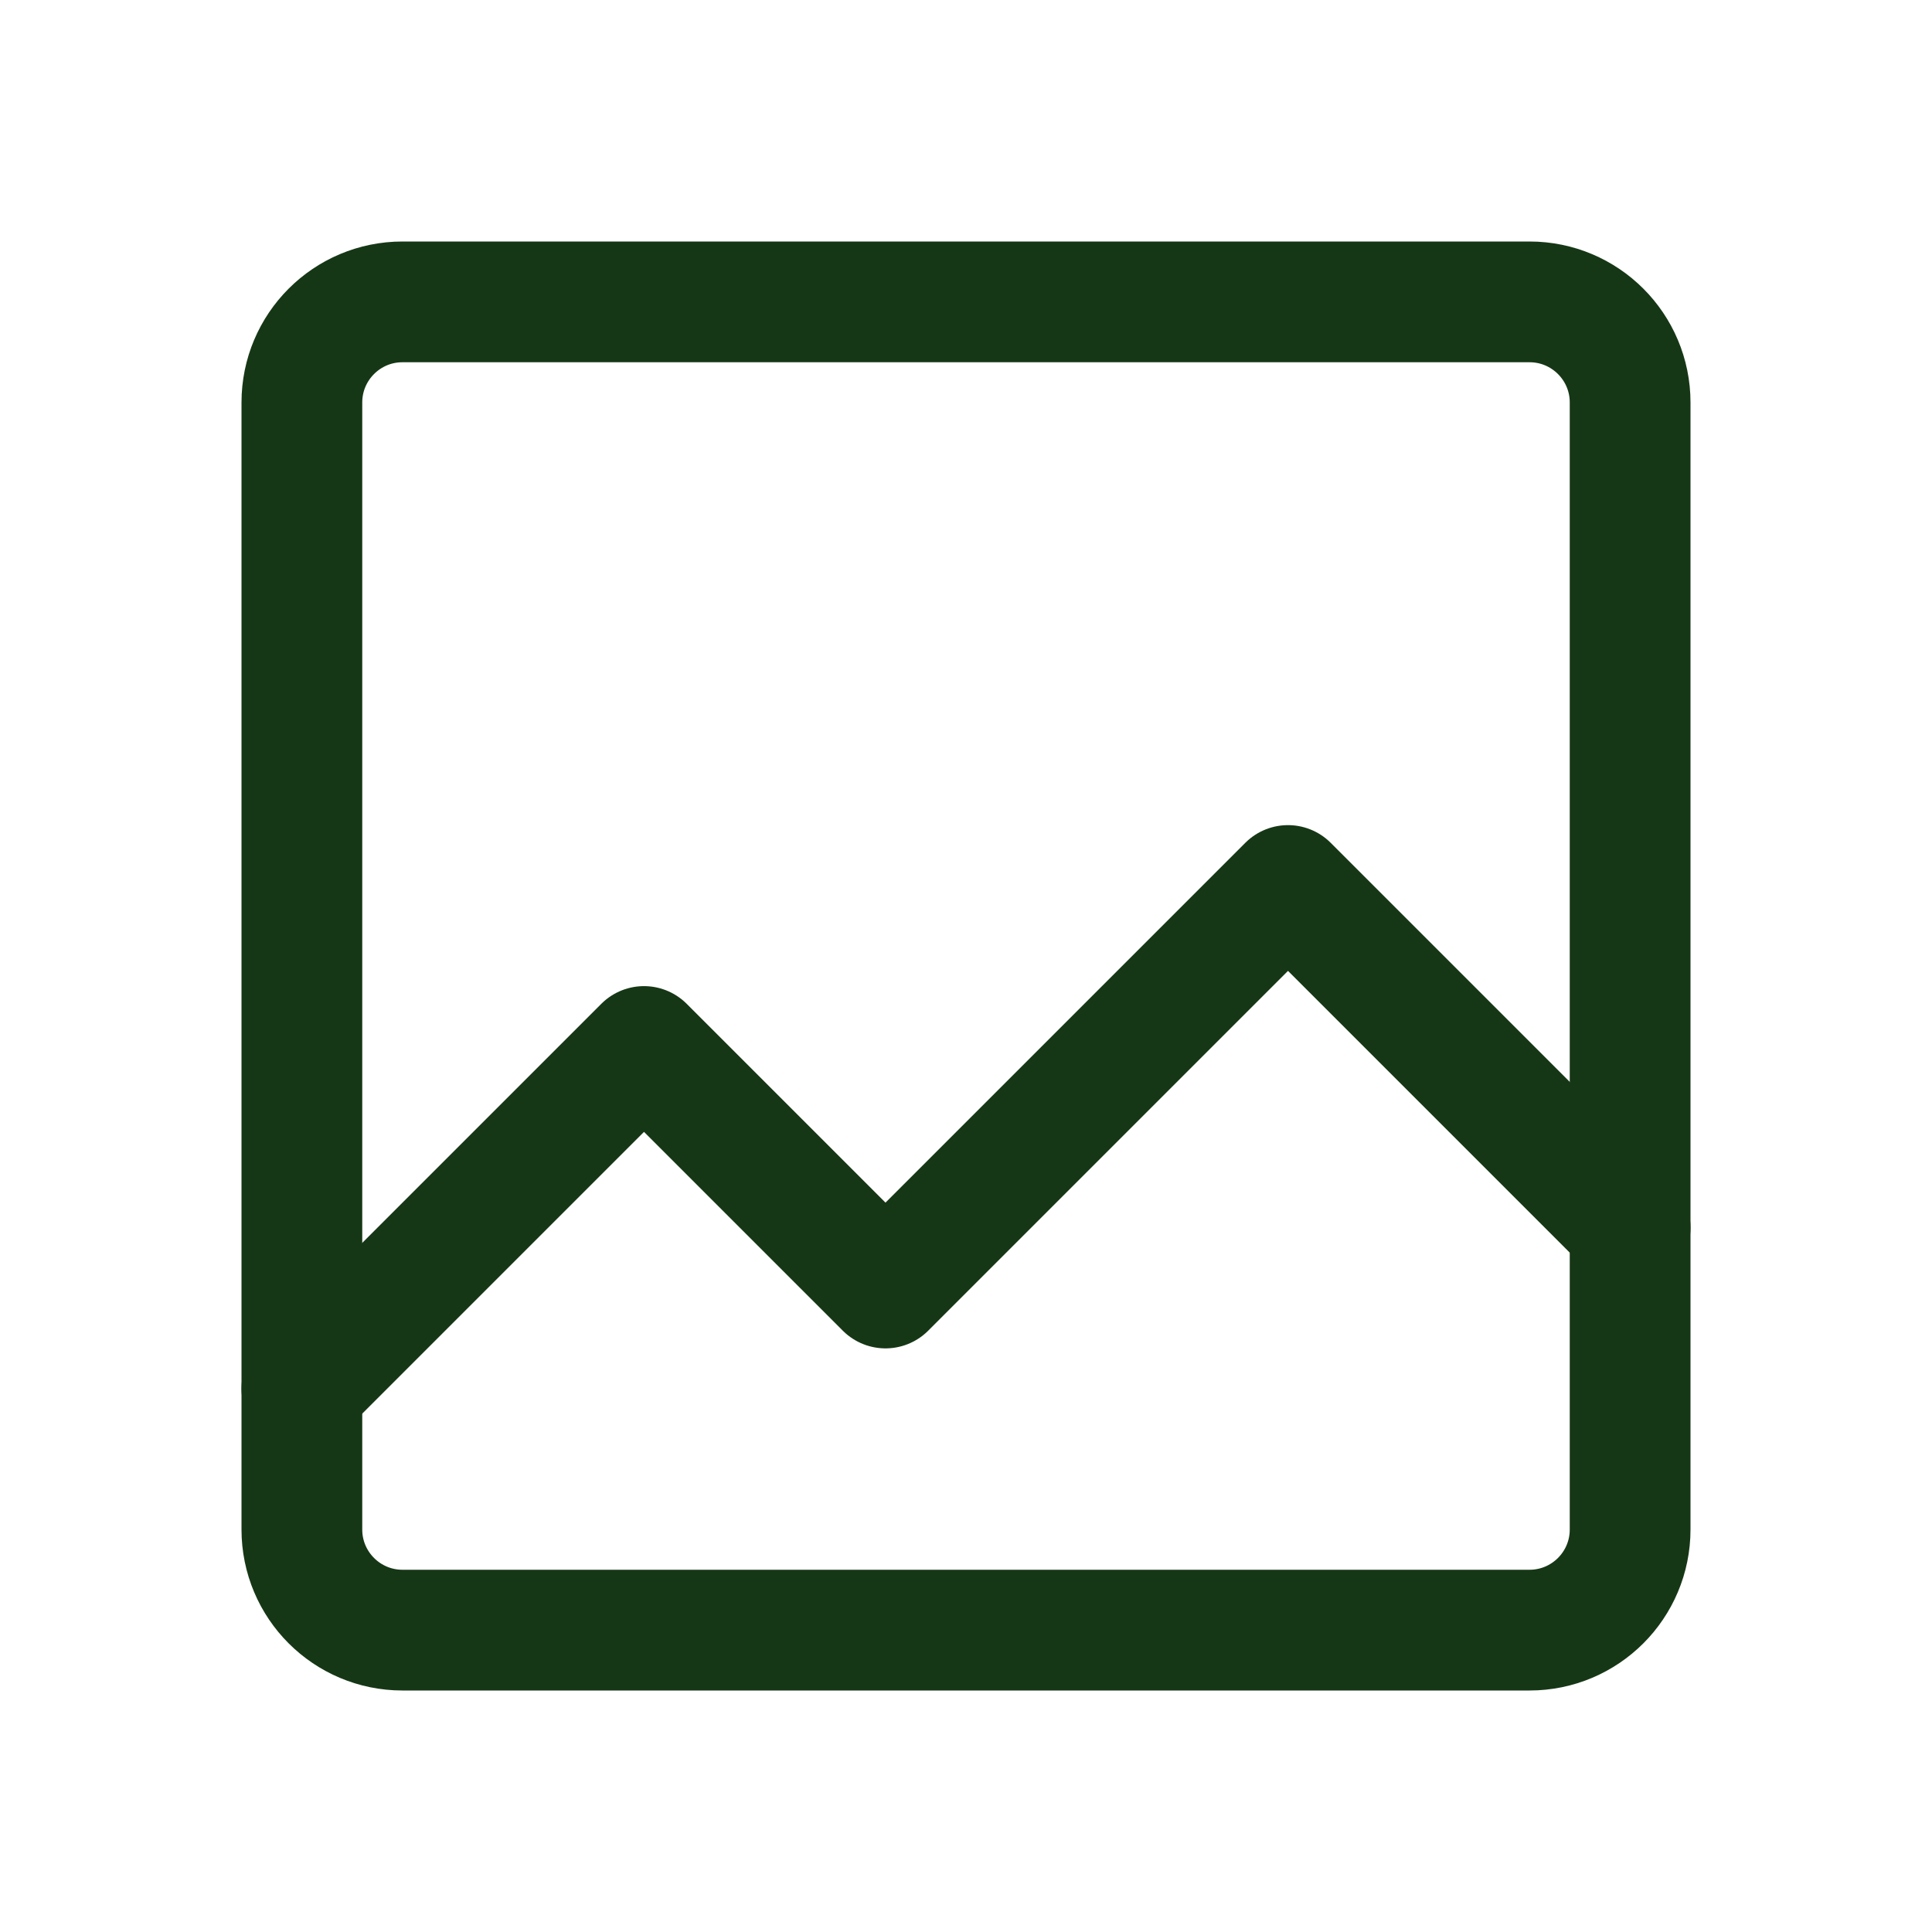
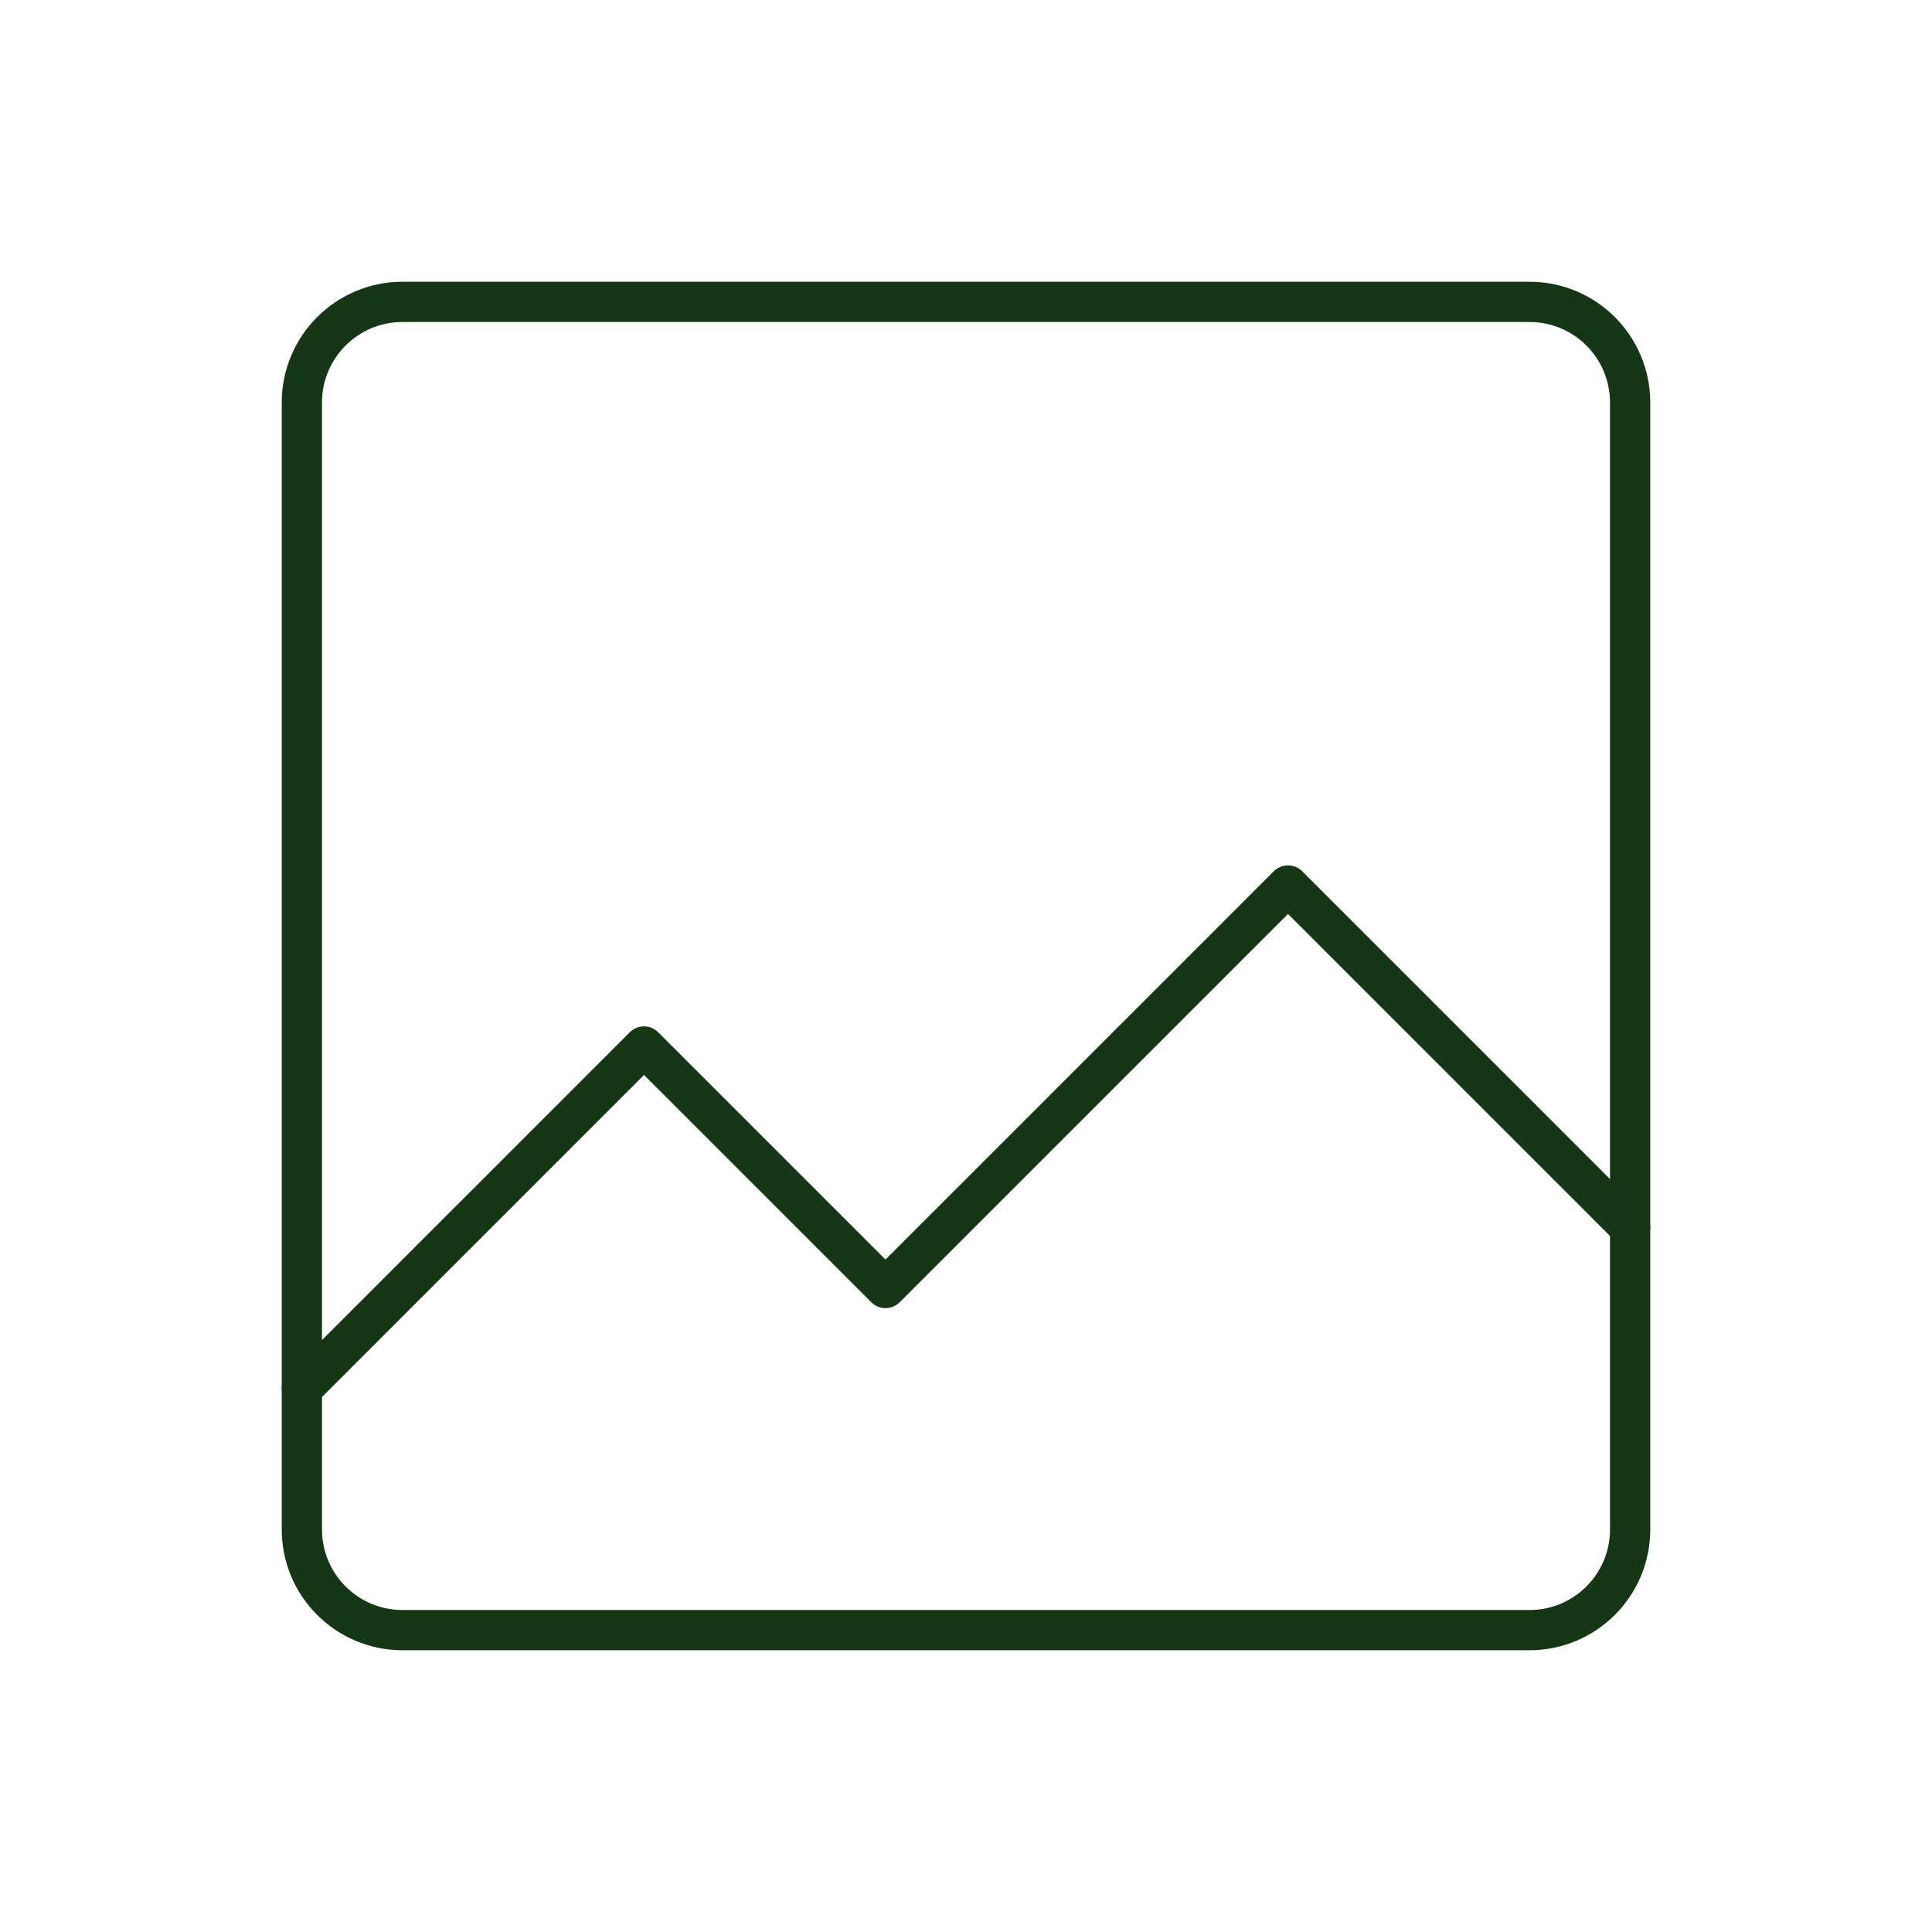
<svg xmlns="http://www.w3.org/2000/svg" width="800" height="800" fill="none" viewBox="0 0 192 192">
-   <path stroke="#163716" stroke-width="12" d="M30 40c0-5.523 4.477-10 10-10h112c5.523 0 10 4.477 10 10v112c0 5.523-4.477 10-10 10H40c-5.523 0-10-4.477-10-10V40Z" />
-   <path stroke="#163716" stroke-linecap="round" stroke-linejoin="round" stroke-width="12" d="m30 138 34-34 24 24 40-40 34 34" />
+   <path stroke="#163716" stroke-width="4" d="M30 40c0-5.523 4.477-10 10-10h112c5.523 0 10 4.477 10 10v112c0 5.523-4.477 10-10 10H40c-5.523 0-10-4.477-10-10V40Z" />
+   <path stroke="#163716" stroke-linecap="round" stroke-linejoin="round" stroke-width="4" d="m30 138 34-34 24 24 40-40 34 34" />
</svg>
